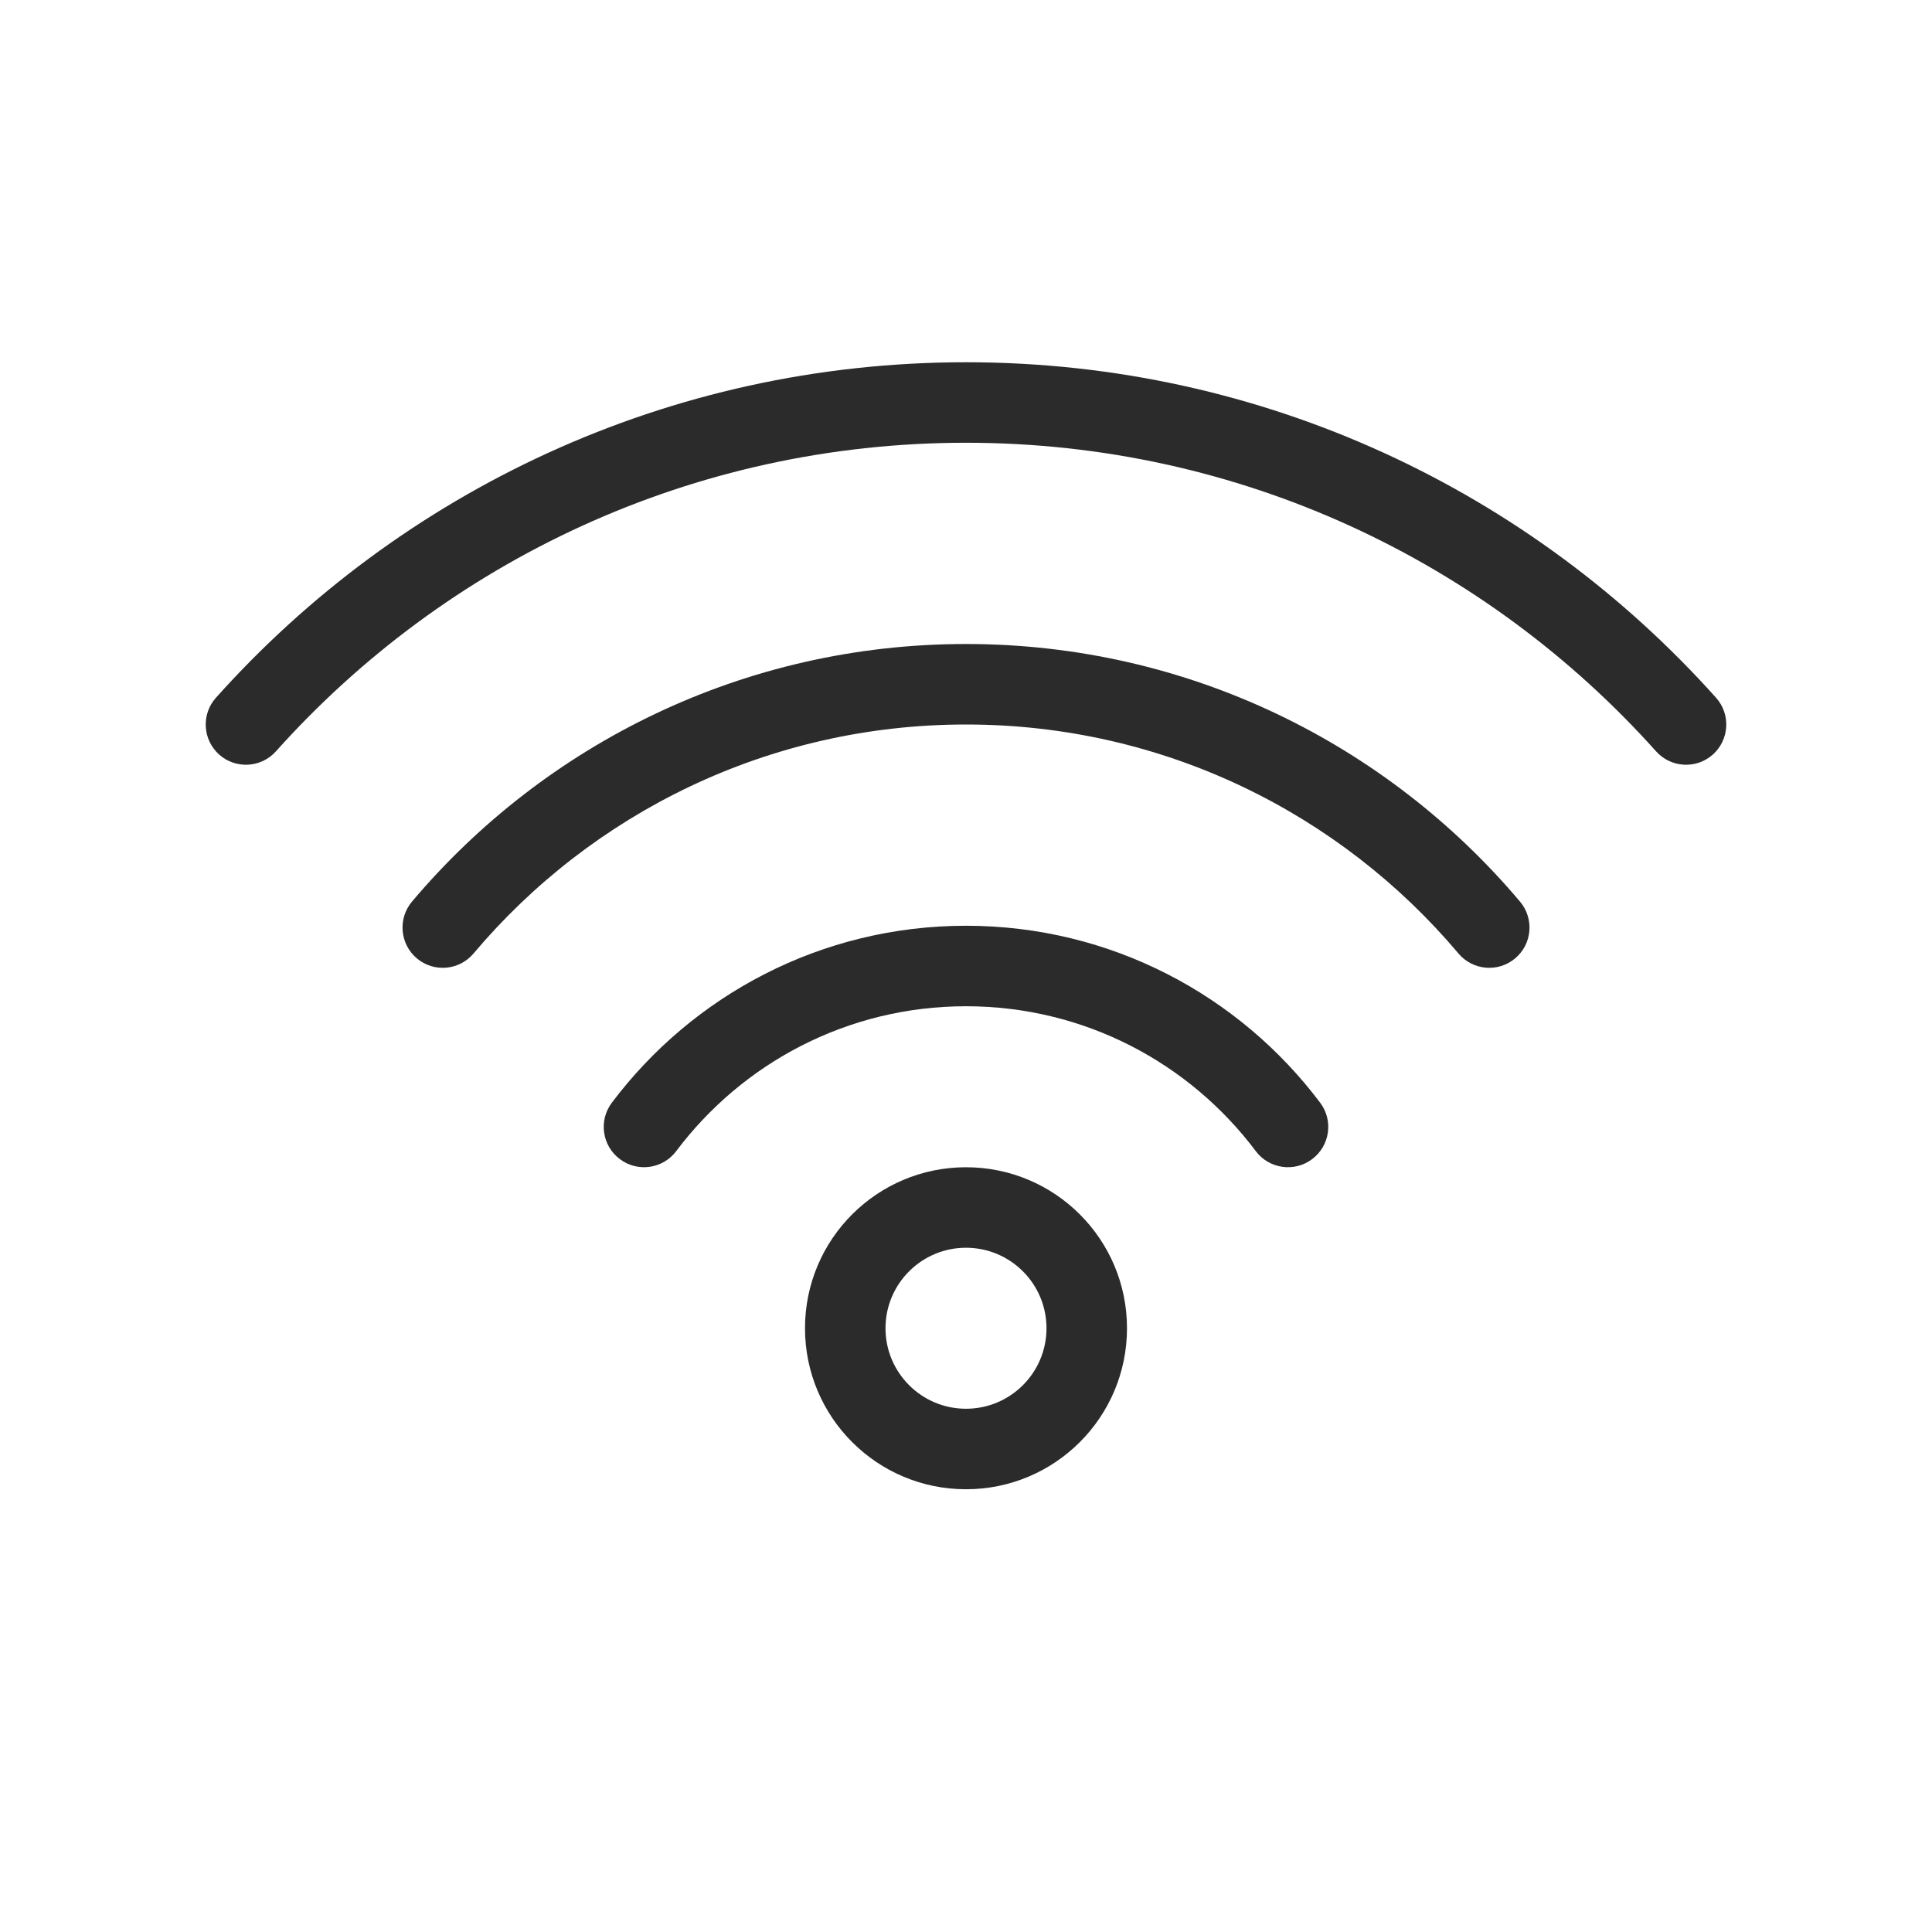
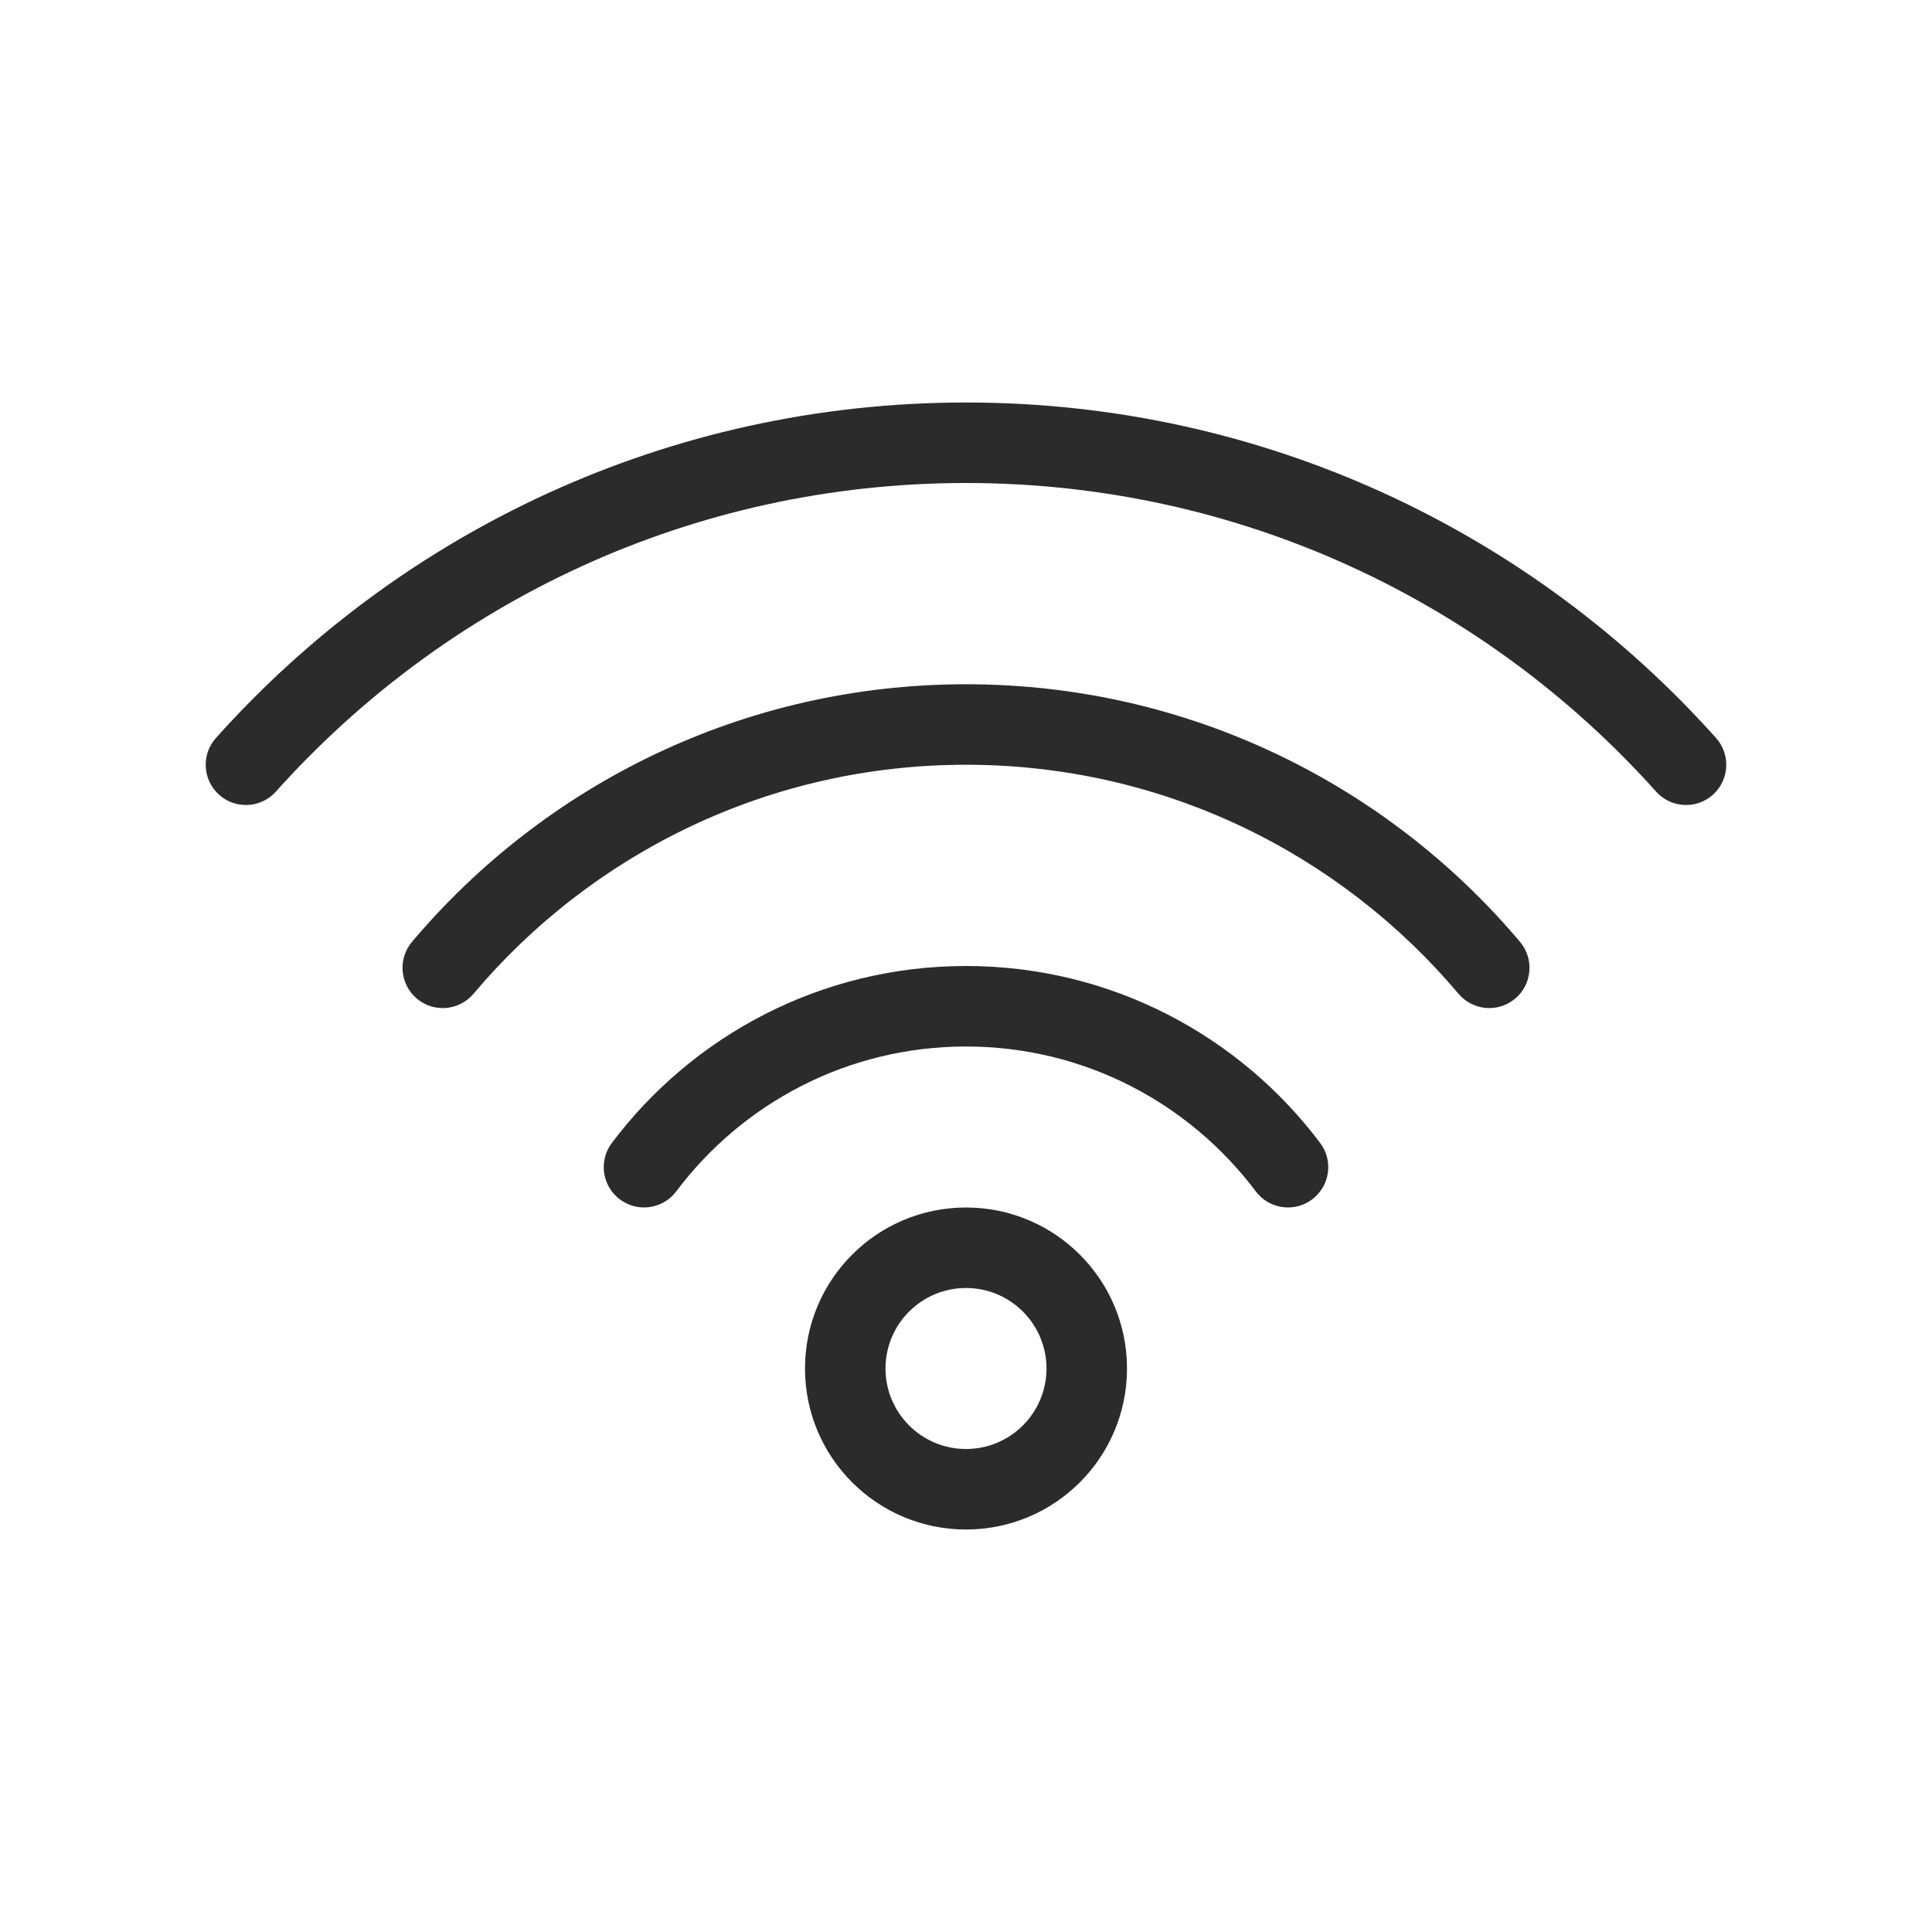
<svg xmlns="http://www.w3.org/2000/svg" width="24" height="24" viewBox="0 0 24 24" fill="none">
-   <path fill-rule="evenodd" clip-rule="evenodd" d="M3.428 9.333C5.535 6.98 8.594 5.5 12 5.5C15.406 5.5 18.465 6.98 20.572 9.333C20.756 9.539 21.072 9.557 21.278 9.373C21.484 9.188 21.501 8.872 21.317 8.667C19.029 6.11 15.702 4.5 12 4.5C8.298 4.5 4.971 6.11 2.683 8.667C2.499 8.872 2.516 9.188 2.722 9.373C2.928 9.557 3.244 9.539 3.428 9.333ZM12 9C9.546 9 7.35 10.104 5.882 11.845C5.704 12.056 5.389 12.083 5.178 11.905C4.967 11.727 4.94 11.411 5.118 11.2C6.768 9.244 9.239 8 12 8C14.761 8 17.232 9.244 18.882 11.2C19.06 11.411 19.034 11.727 18.822 11.905C18.611 12.083 18.296 12.056 18.118 11.845C16.65 10.104 14.454 9 12 9ZM8.4 14.3C9.222 13.206 10.528 12.5 12 12.5C13.472 12.5 14.778 13.206 15.6 14.3C15.766 14.521 16.08 14.565 16.3 14.399C16.521 14.233 16.566 13.92 16.4 13.699C15.397 12.365 13.8 11.5 12 11.5C10.2 11.5 8.603 12.365 7.6 13.699C7.434 13.92 7.479 14.233 7.7 14.399C7.92 14.565 8.234 14.521 8.4 14.3ZM11 16.5C11 15.948 11.448 15.5 12 15.5C12.552 15.5 13 15.948 13 16.5C13 17.052 12.552 17.5 12 17.5C11.448 17.5 11 17.052 11 16.5ZM12 14.5C10.895 14.5 10 15.395 10 16.5C10 17.605 10.895 18.5 12 18.5C13.105 18.5 14 17.605 14 16.5C14 15.395 13.105 14.5 12 14.5Z" fill="#2B2B2C" />
+   <path fill-rule="evenodd" clip-rule="evenodd" d="M12 6C8.594 6 5.535 7.48 3.428 9.833C3.244 10.039 2.928 10.057 2.722 9.873C2.516 9.688 2.499 9.372 2.683 9.167C4.971 6.61 8.298 5 12 5C15.702 5 19.029 6.61 21.317 9.167C21.501 9.372 21.484 9.688 21.278 9.873C21.072 10.057 20.756 10.039 20.572 9.833C18.465 7.48 15.406 6 12 6ZM12 9.5C9.546 9.5 7.35 10.604 5.882 12.345C5.704 12.556 5.389 12.583 5.178 12.405C4.967 12.227 4.94 11.911 5.118 11.7C6.768 9.744 9.239 8.5 12 8.5C14.761 8.5 17.232 9.744 18.882 11.7C19.06 11.911 19.034 12.227 18.822 12.405C18.611 12.583 18.296 12.556 18.118 12.345C16.65 10.604 14.454 9.5 12 9.5ZM12 13C10.528 13 9.222 13.706 8.4 14.8C8.234 15.021 7.92 15.065 7.7 14.899C7.479 14.733 7.434 14.42 7.6 14.199C8.603 12.865 10.2 12 12 12C13.8 12 15.397 12.865 16.4 14.199C16.566 14.42 16.521 14.733 16.3 14.899C16.08 15.065 15.766 15.021 15.6 14.8C14.778 13.706 13.472 13 12 13ZM12 16C11.448 16 11 16.448 11 17C11 17.552 11.448 18 12 18C12.552 18 13 17.552 13 17C13 16.448 12.552 16 12 16ZM10 17C10 15.895 10.895 15 12 15C13.105 15 14 15.895 14 17C14 18.105 13.105 19 12 19C10.895 19 10 18.105 10 17Z" fill="#2B2B2C" />
</svg>
